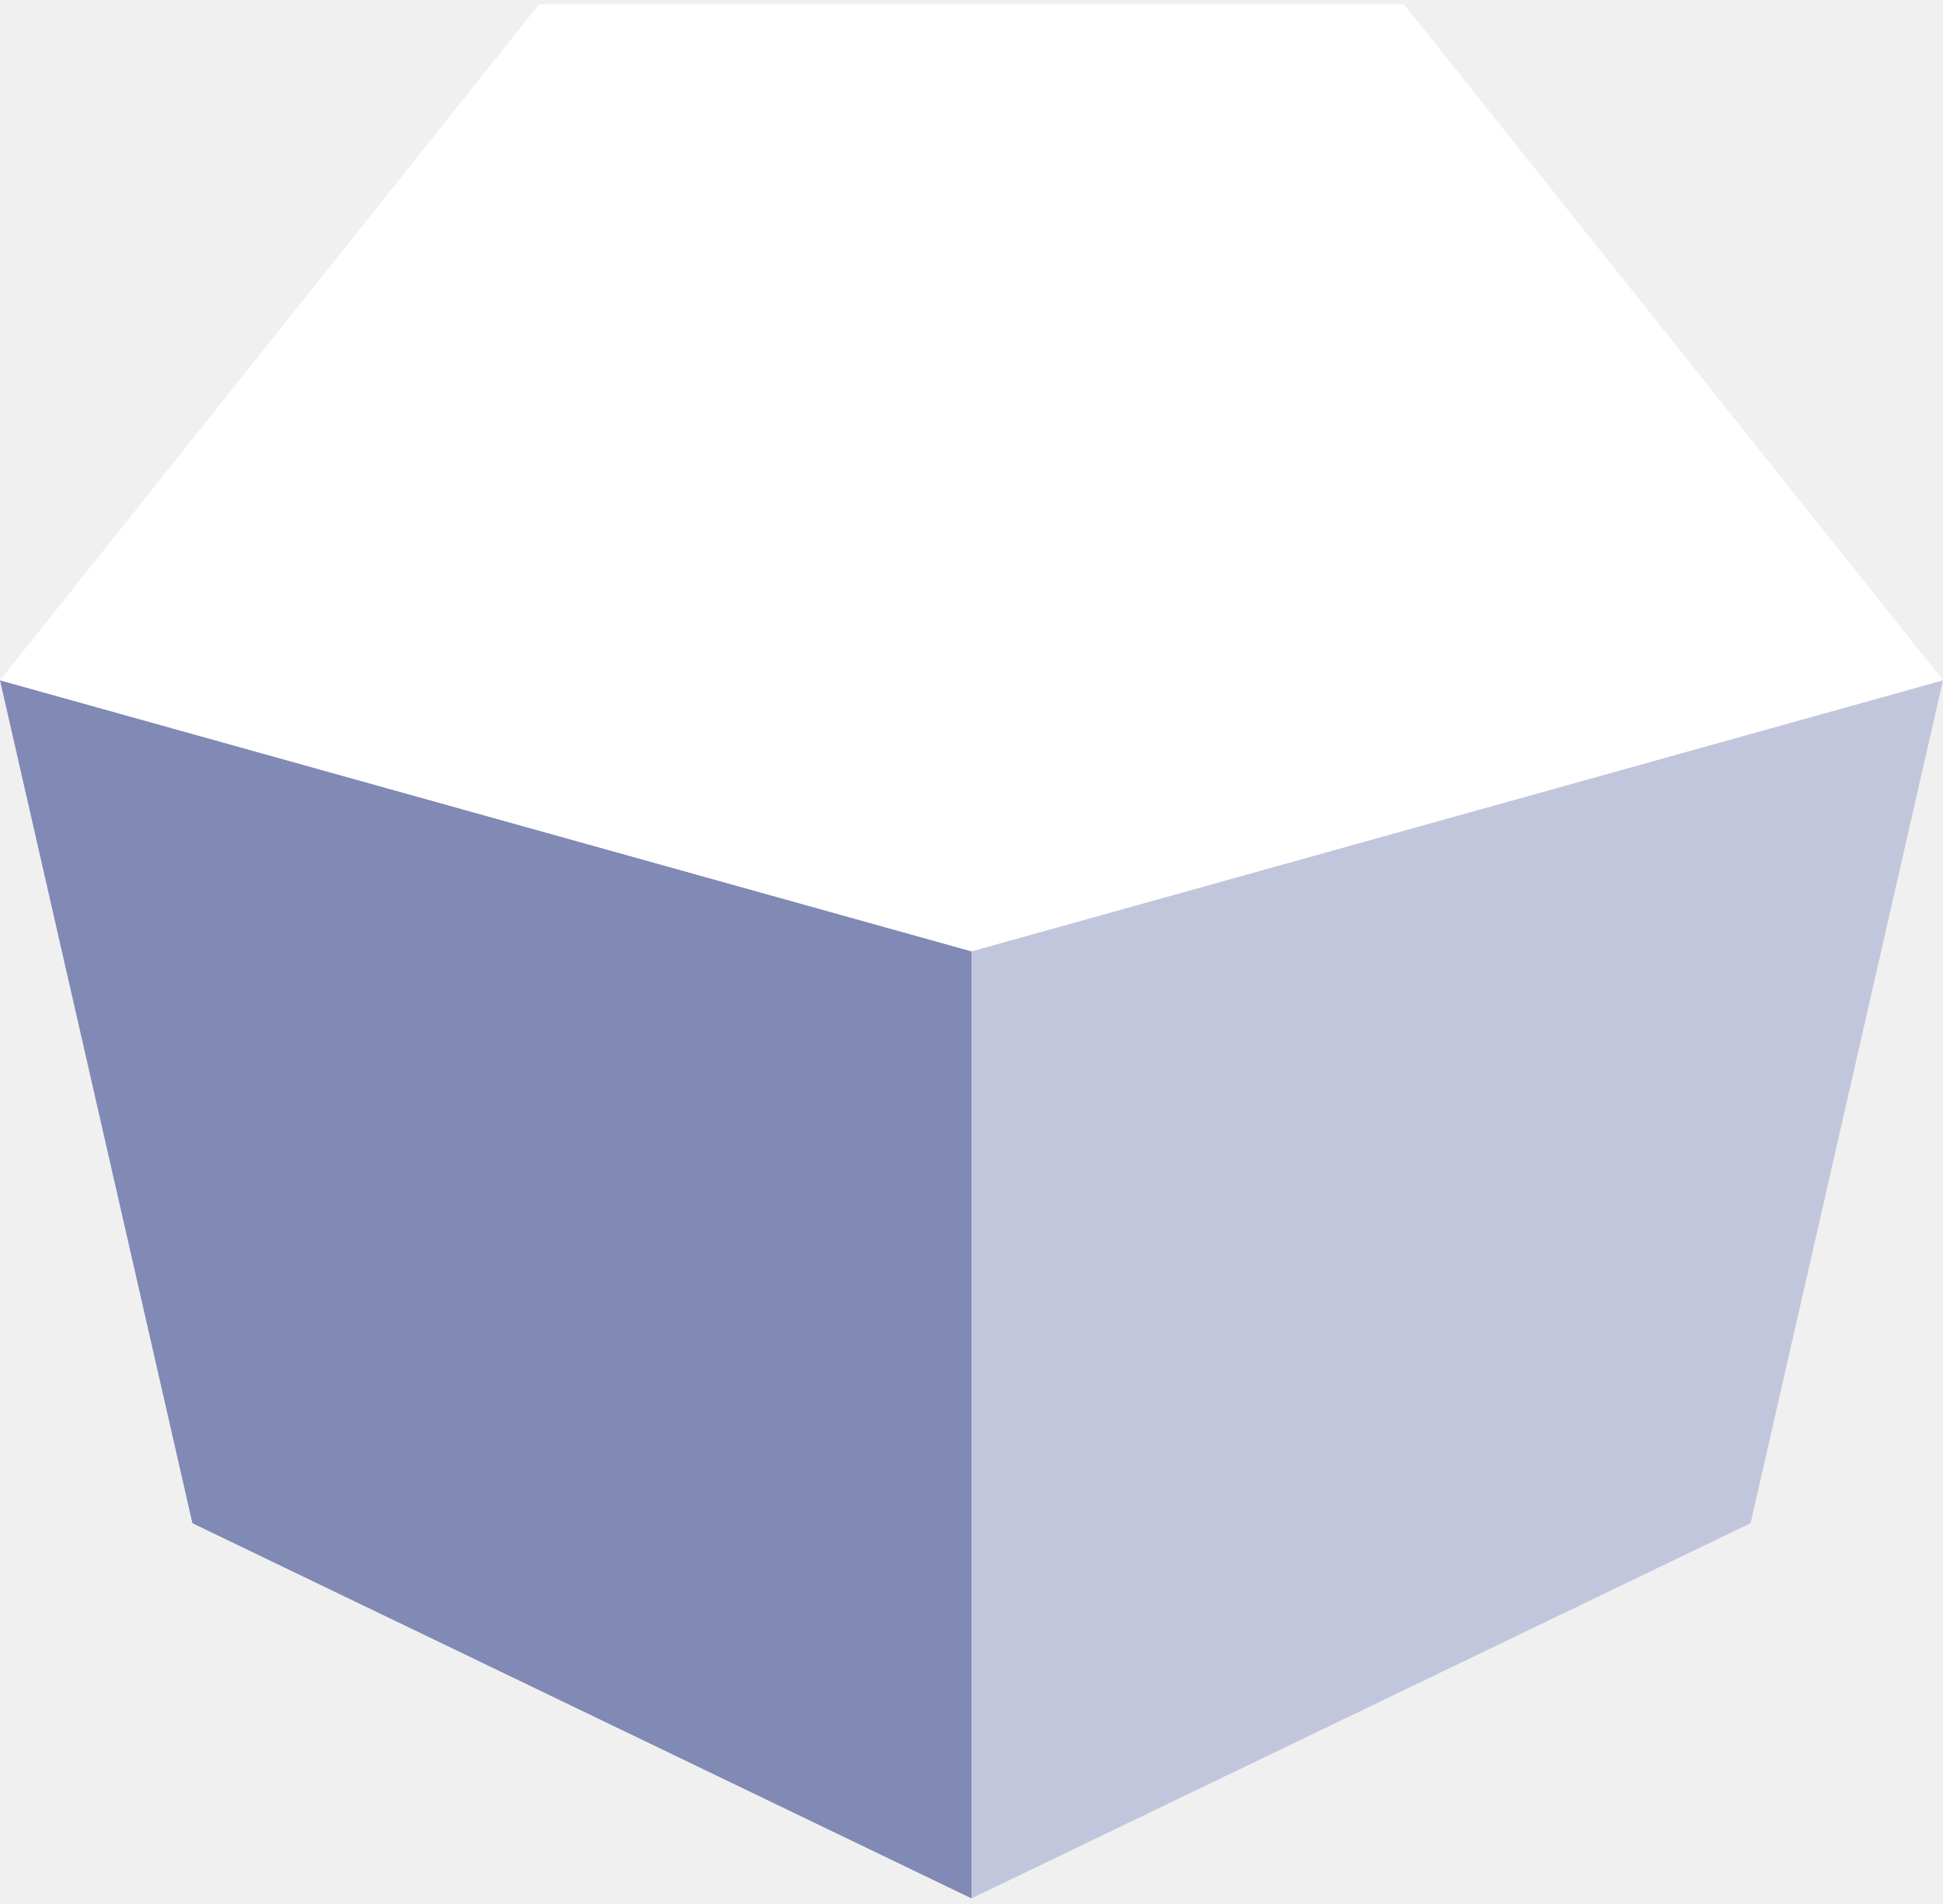
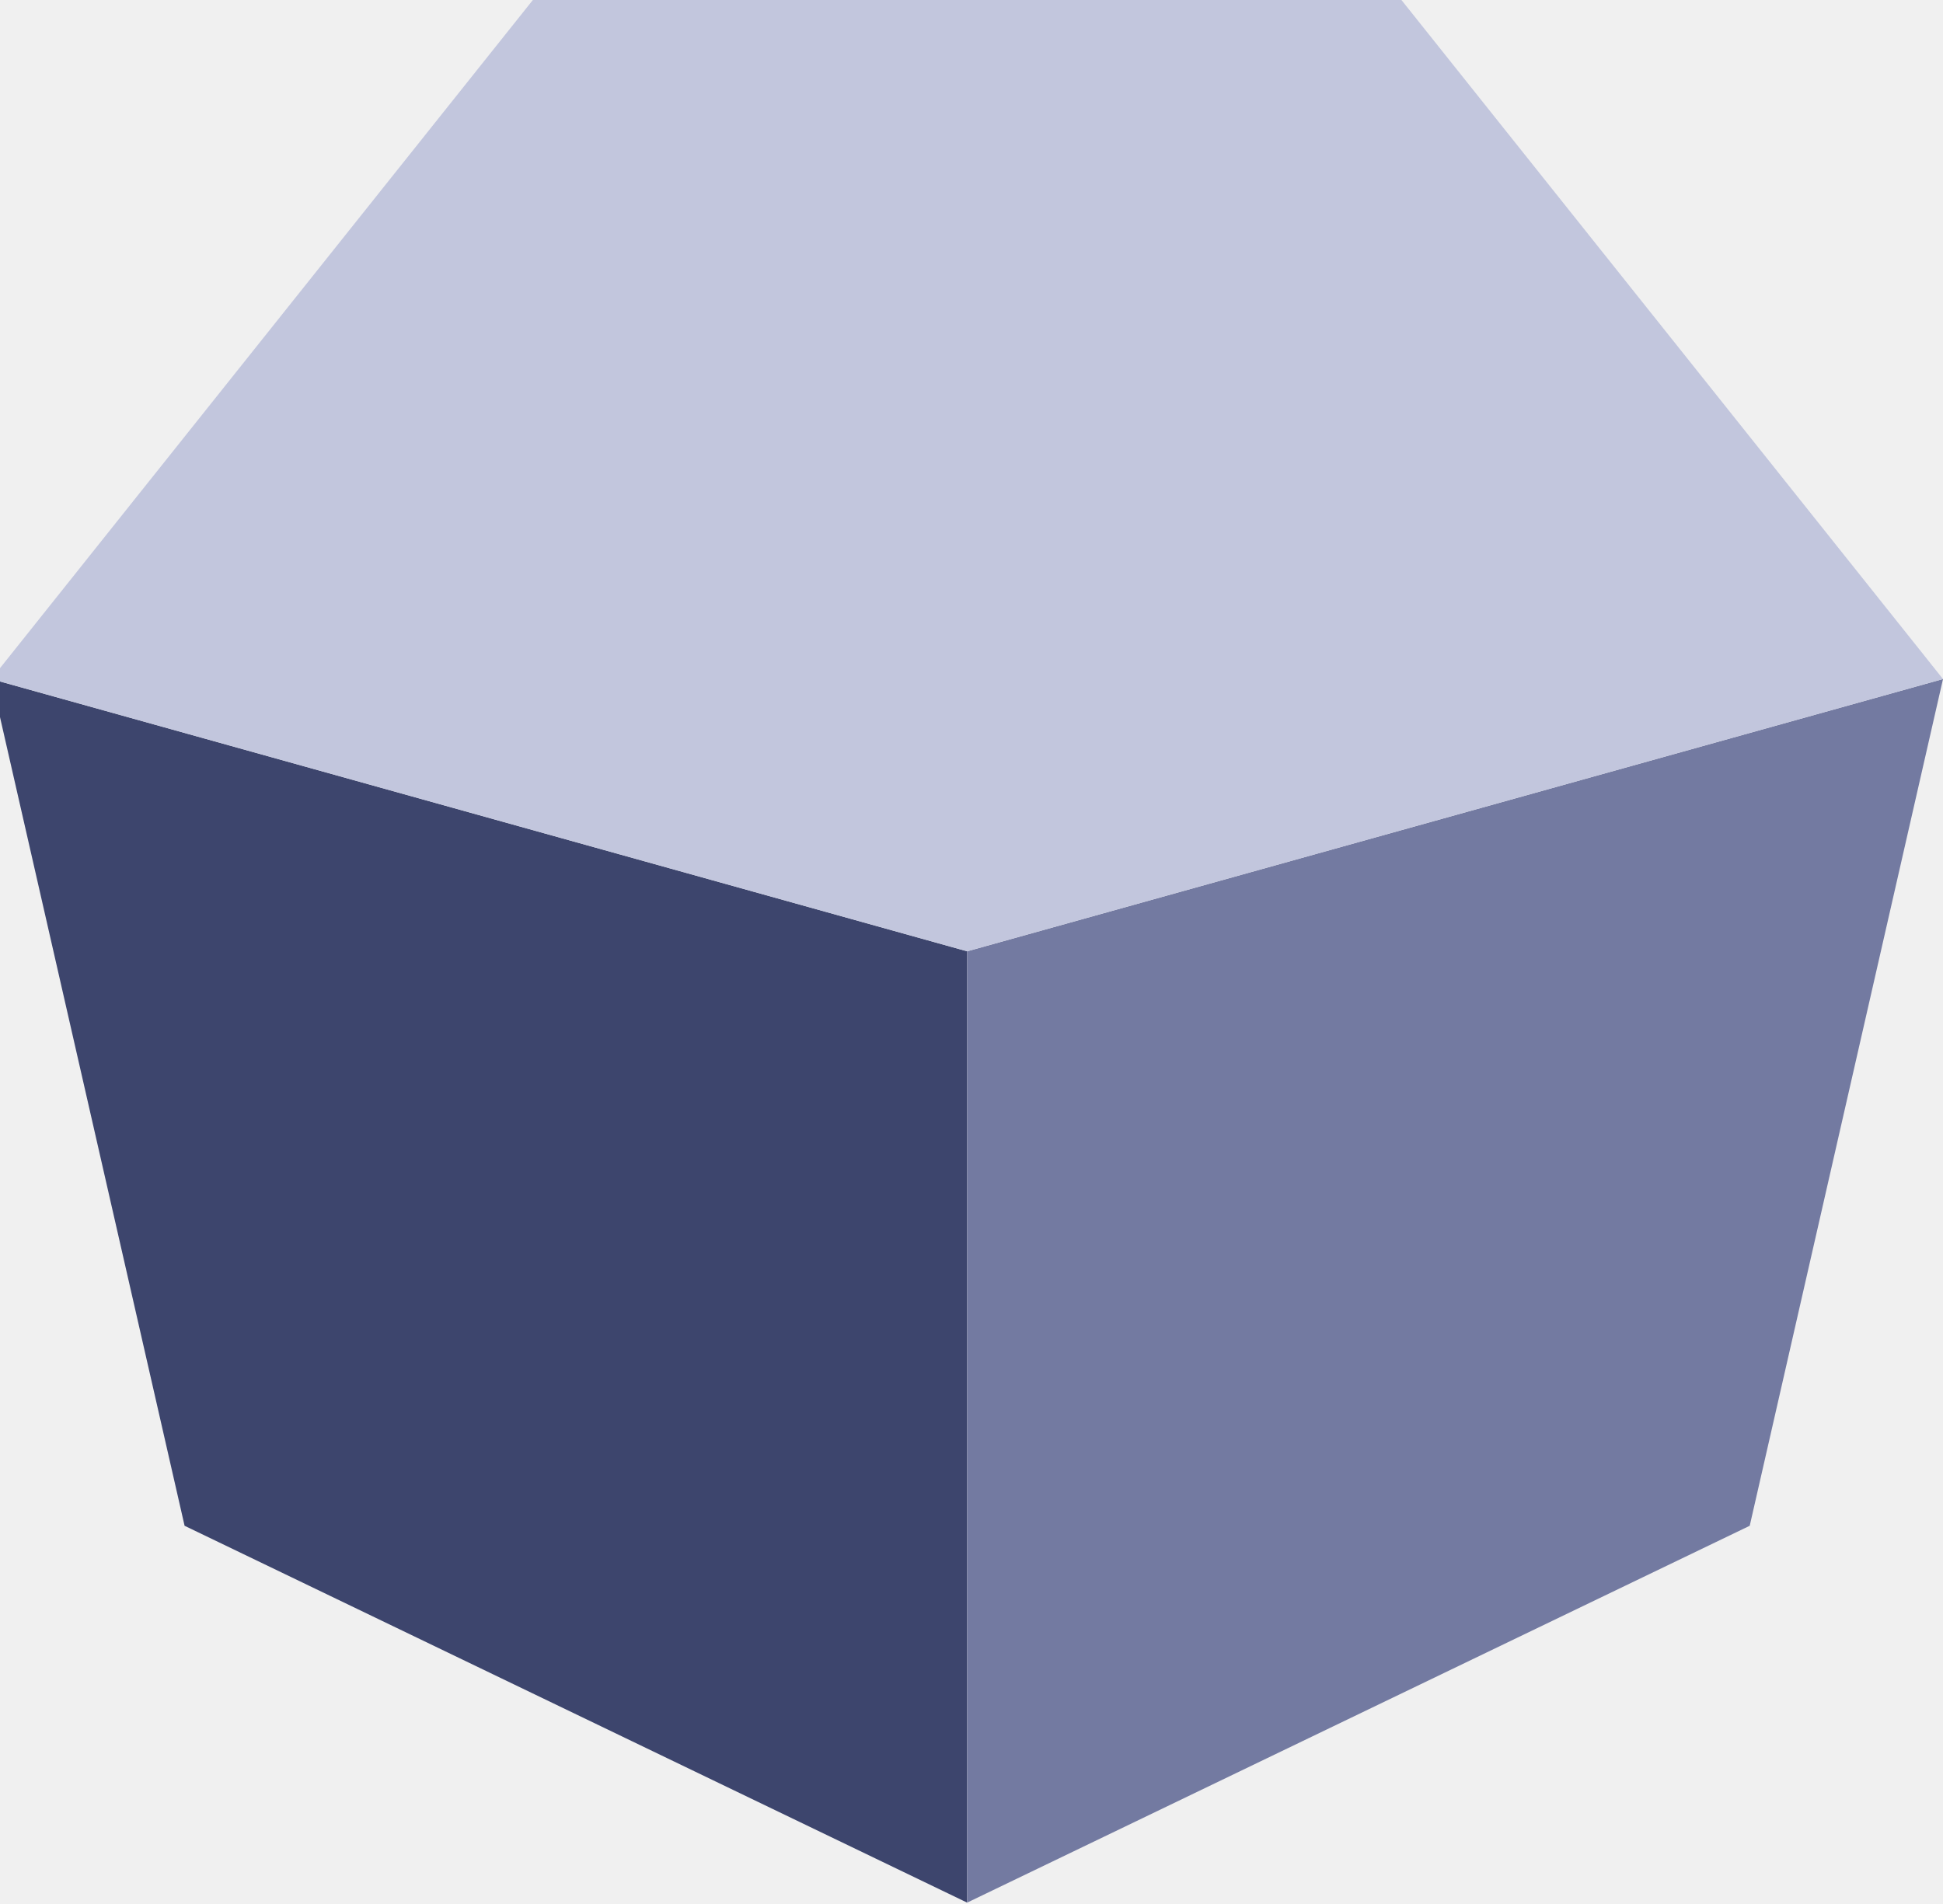
<svg xmlns="http://www.w3.org/2000/svg" width="100%" height="100%" viewBox="0 0 500 490" version="1.1" xml:space="preserve" style="fill-rule:evenodd;clip-rule:evenodd;stroke-linejoin:round;stroke-miterlimit:2;">
  <g transform="matrix(1,0,0,1,0,-1275.887)">
    <g id="icon" transform="matrix(1,0,0,0.97929,0,1275.887)">
      <rect x="0" y="0" width="500" height="500" style="fill:none;" />
-       <g transform="matrix(1.333933,0,0,1.362143,-98.76463,-97.85128)">
-         <path d="M74.04,203.076L261.456,255.371L261.456,438.087L111.16,365.709L74.04,203.076Z" style="fill:rgb(129,137,181);" />
-       </g>
-       <g transform="matrix(-1.333933,0,0,1.362143,598.7646,-97.85128)">
-         <path d="M74.04,203.076L261.456,255.371L261.456,438.087L111.16,365.709L74.04,203.076Z" style="fill:rgb(194,198,221);" />
-       </g>
-       <g transform="matrix(1.333933,0,0,1.362143,-98.76463,-97.85128)">
-         <path d="M178.048,72.654L74.04,203.076L261.456,255.371L448.872,203.076L344.864,72.654L178.048,72.654Z" style="fill:white;" />
+       <clipPath id="_clip1">
+         <rect x="0" y="0" width="500" height="500" />
+       </clipPath>
+       <g clip-path="url(#_clip1)">
+         <g transform="matrix(1.339901,0,0,1.368238,-101.4437,-99.40766)">
+           <path d="M74.04,203.076L261.456,255.371L261.456,438.087L111.16,365.709L74.04,203.076Z" style="fill:rgb(61,69,109);" />
+         </g>
+         <g transform="matrix(-1.339901,0,0,1.368238,599.2065,-99.40766)">
+           <path d="M74.04,203.076L261.456,255.371L261.456,438.087L111.16,365.709L74.04,203.076Z" style="fill:rgb(115,122,161);" />
+         </g>
+         <g transform="matrix(1.339901,0,0,1.368238,-101.4437,-99.40766)">
+           <path d="M178.048,72.654L74.04,203.076L261.456,255.371L448.872,203.076L344.864,72.654L178.048,72.654Z" style="fill:rgb(194,198,221);" />
+         </g>
      </g>
    </g>
  </g>
</svg>
